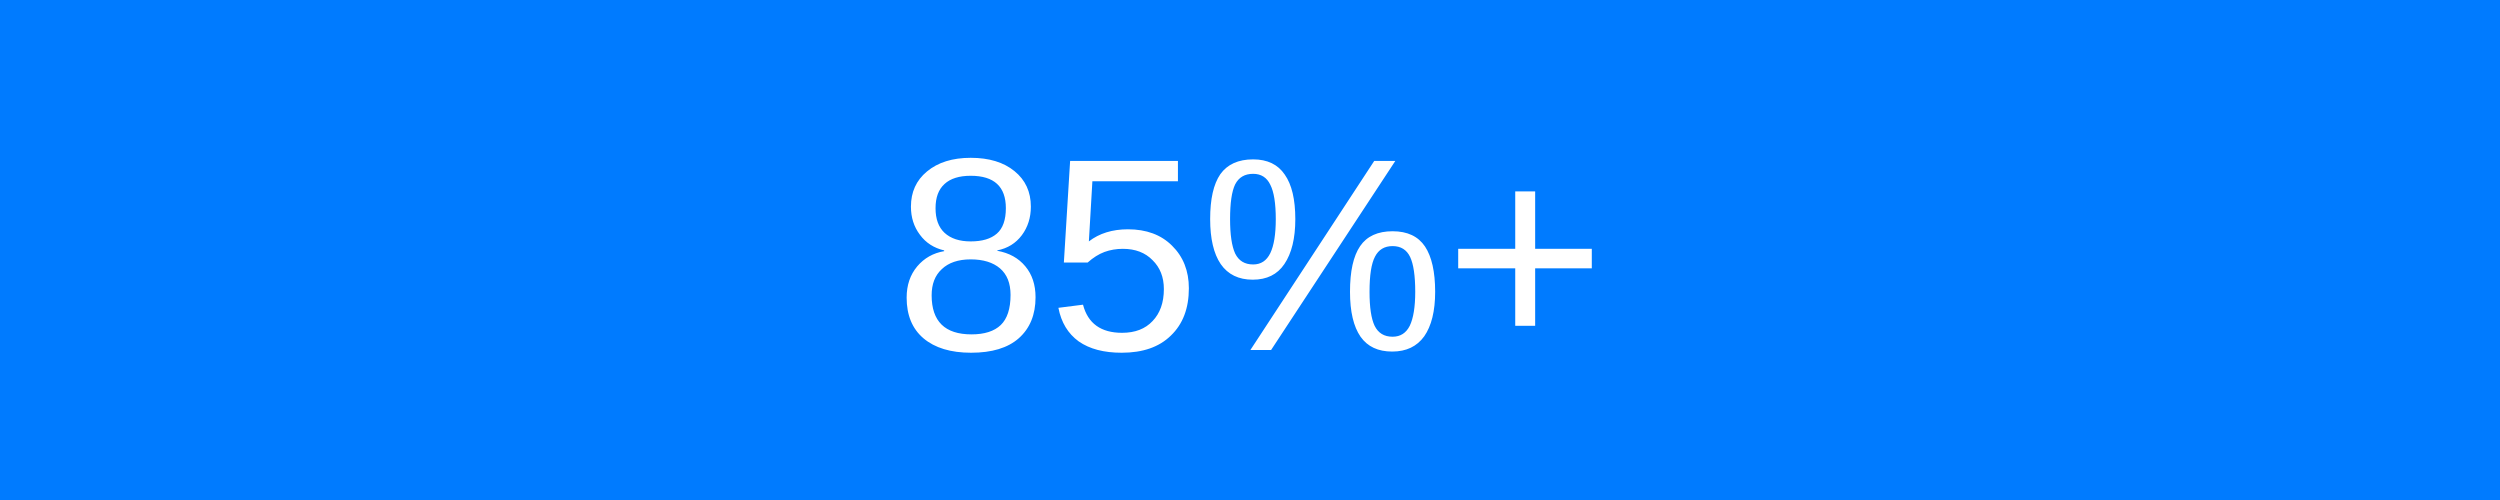
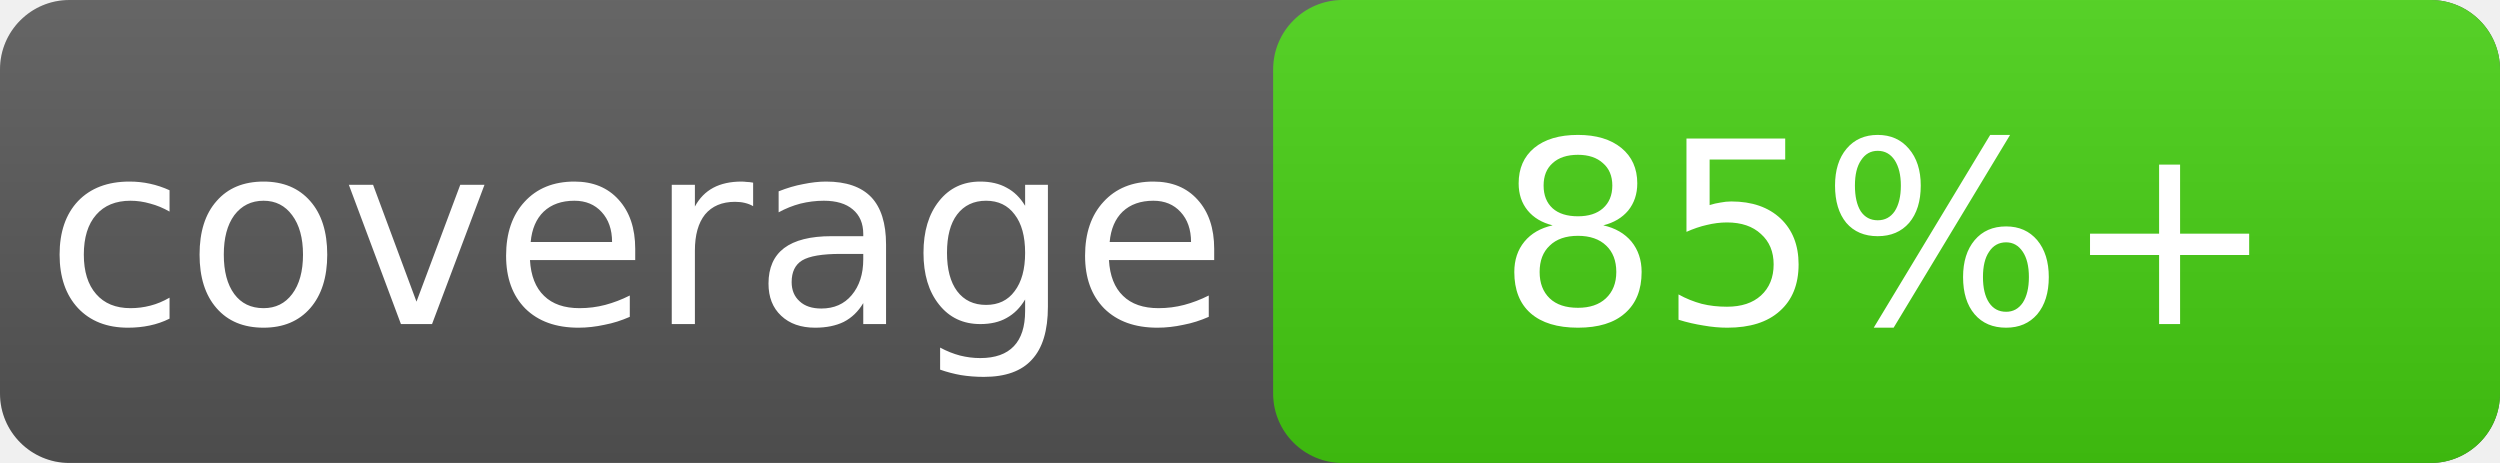
- <svg xmlns="http://www.w3.org/2000/svg" width="100" height="20" role="img" aria-label="coverage 85%+">
-   <rect width="100" height="20" fill="#007bff" />
-   <text x="50" y="14" text-anchor="middle" fill="#ffffff" font-family="Arial, sans-serif" font-size="11">85%+</text>
+ <svg xmlns="http://www.w3.org/2000/svg" width="108" height="20" role="img" aria-label="coverage: 85%+">
+   <linearGradient id="a" x2="0" y2="100%">
+     <stop offset="0" stop-opacity=".1" stop-color="#fff" />
+     <stop offset="1" stop-opacity=".1" />
+   </linearGradient>
+   <rect rx="3" width="108" height="20" fill="#555" />
+   <rect rx="3" x="55" width="53" height="20" fill="#4c1" />
+   <rect rx="3" width="108" height="20" fill="url(#a)" />
+   <g fill="#fff" text-anchor="middle" font-family="Verdana,Geneva,DejaVu Sans,sans-serif" font-size="11">
+     <text x="27.5" y="14">coverage</text>
+     <text x="81.5" y="14">85%+</text>
+   </g>
</svg>
